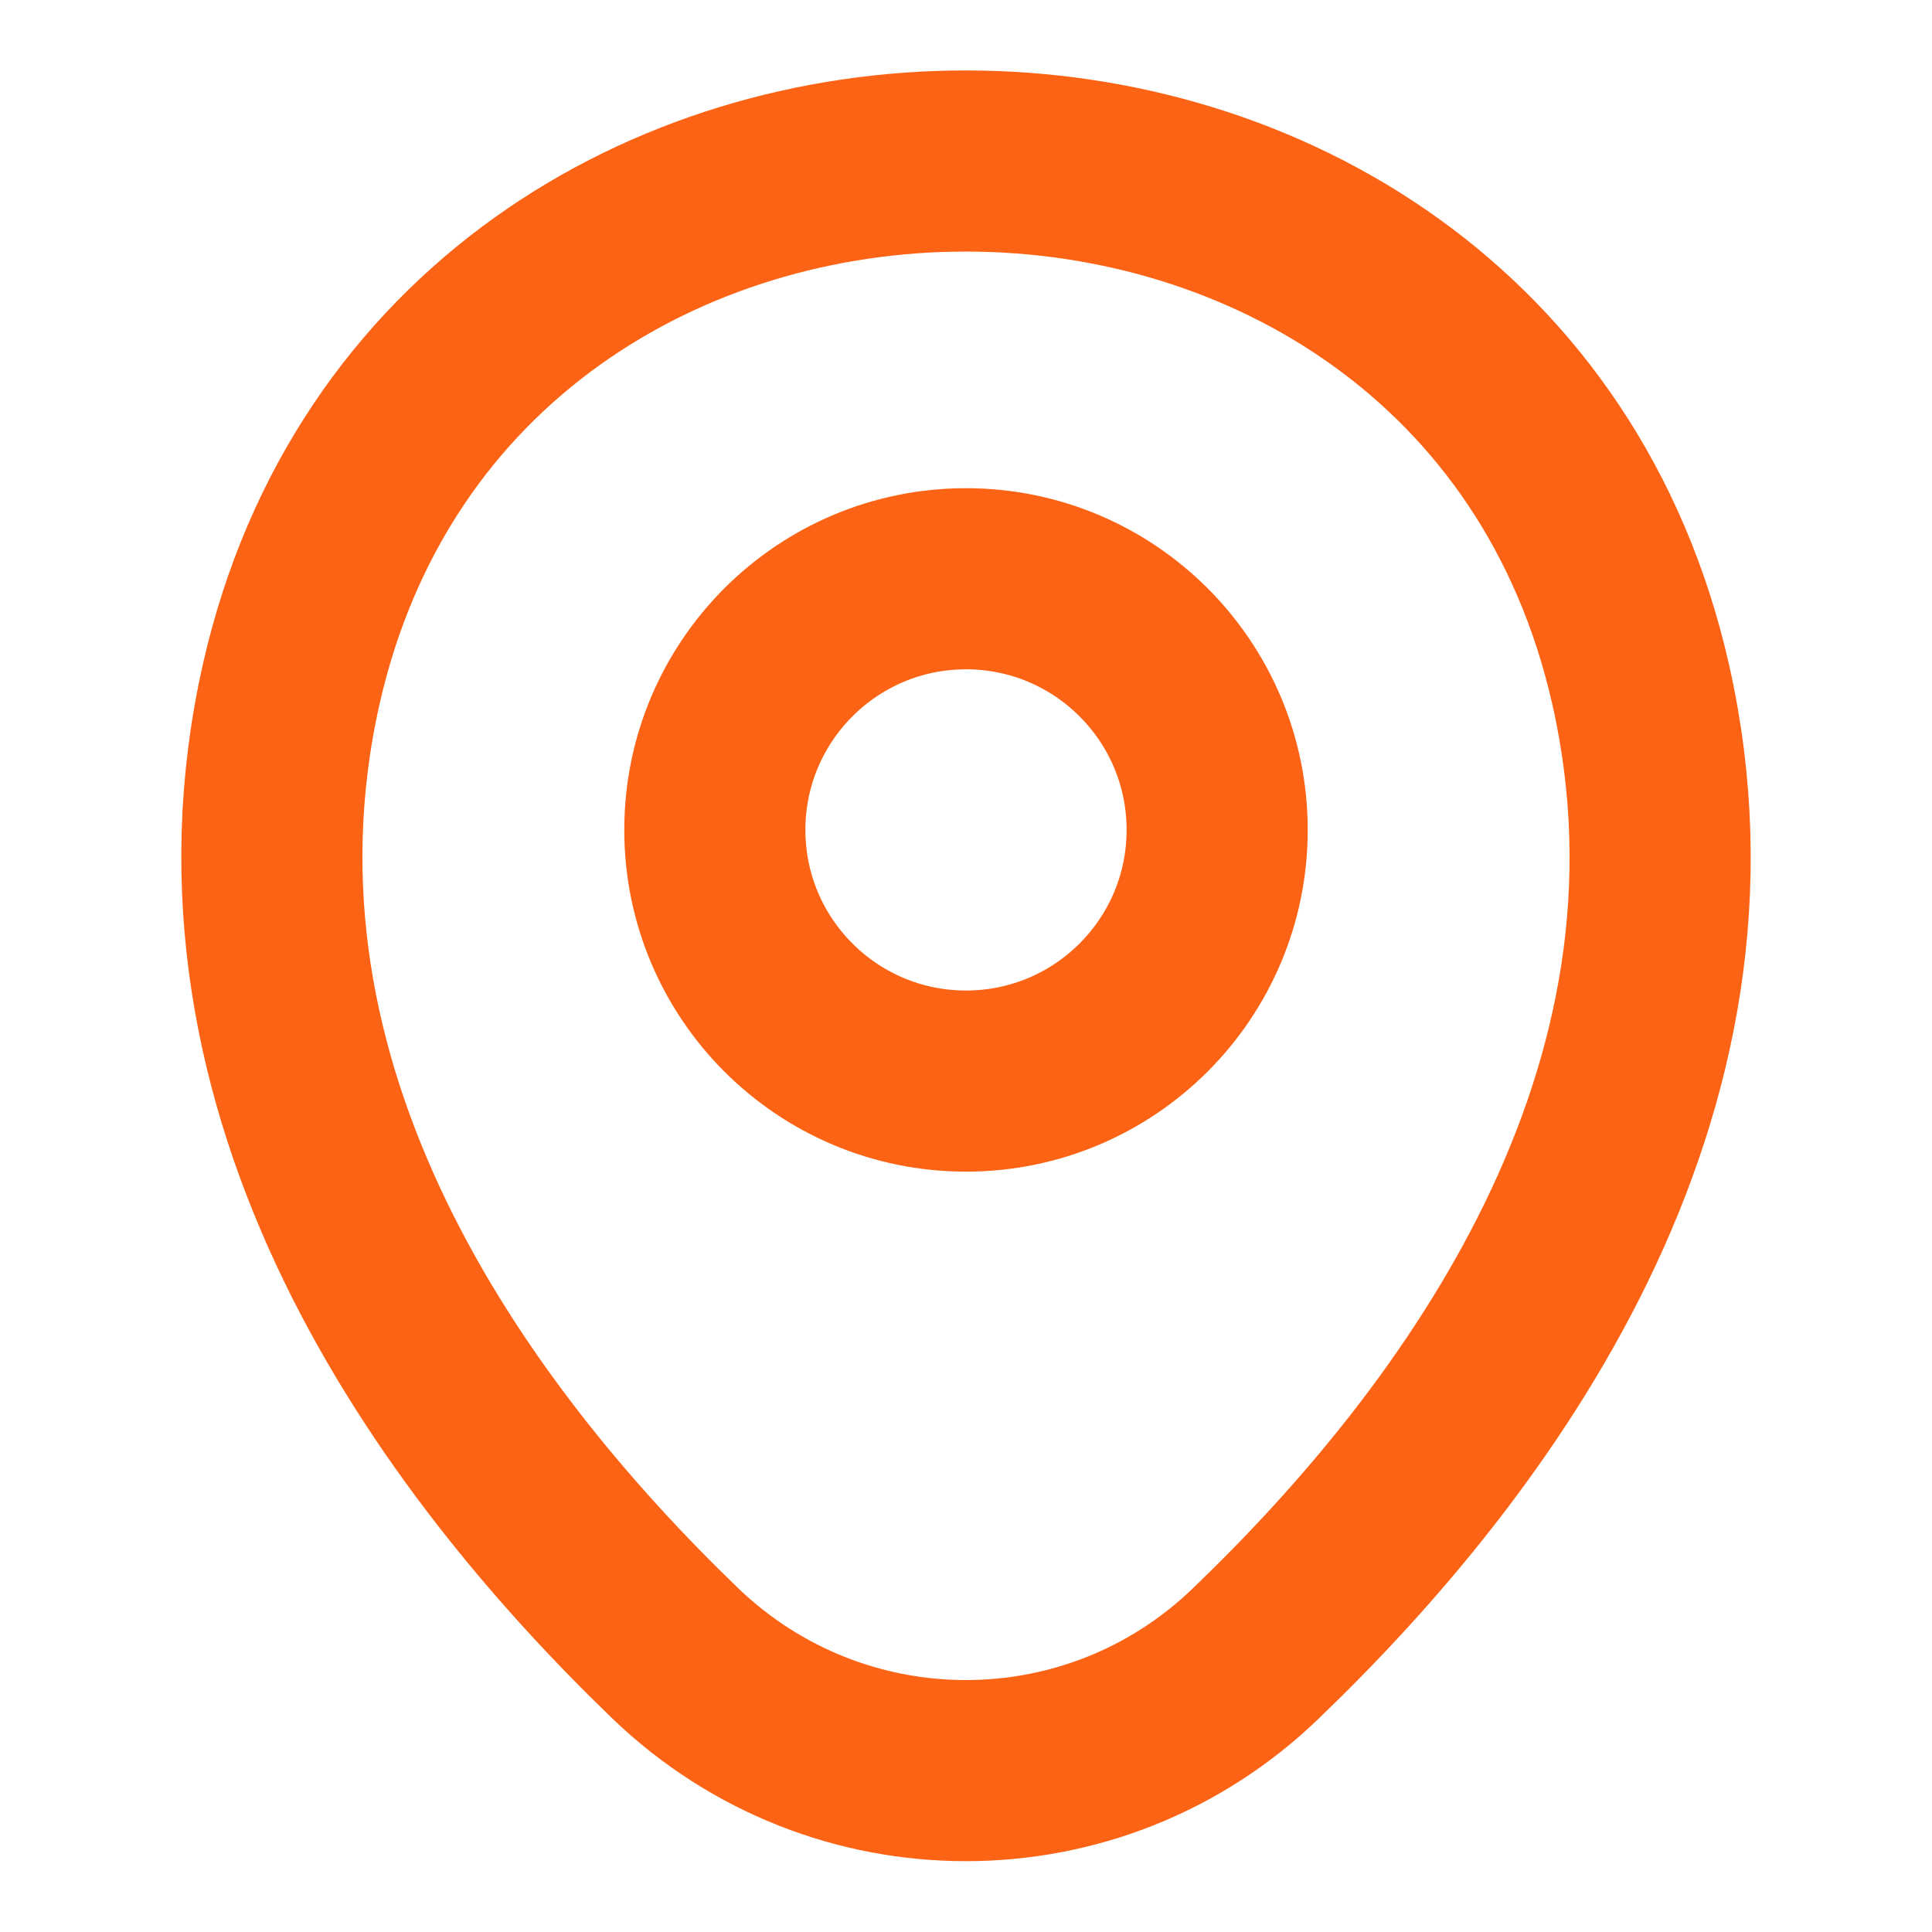
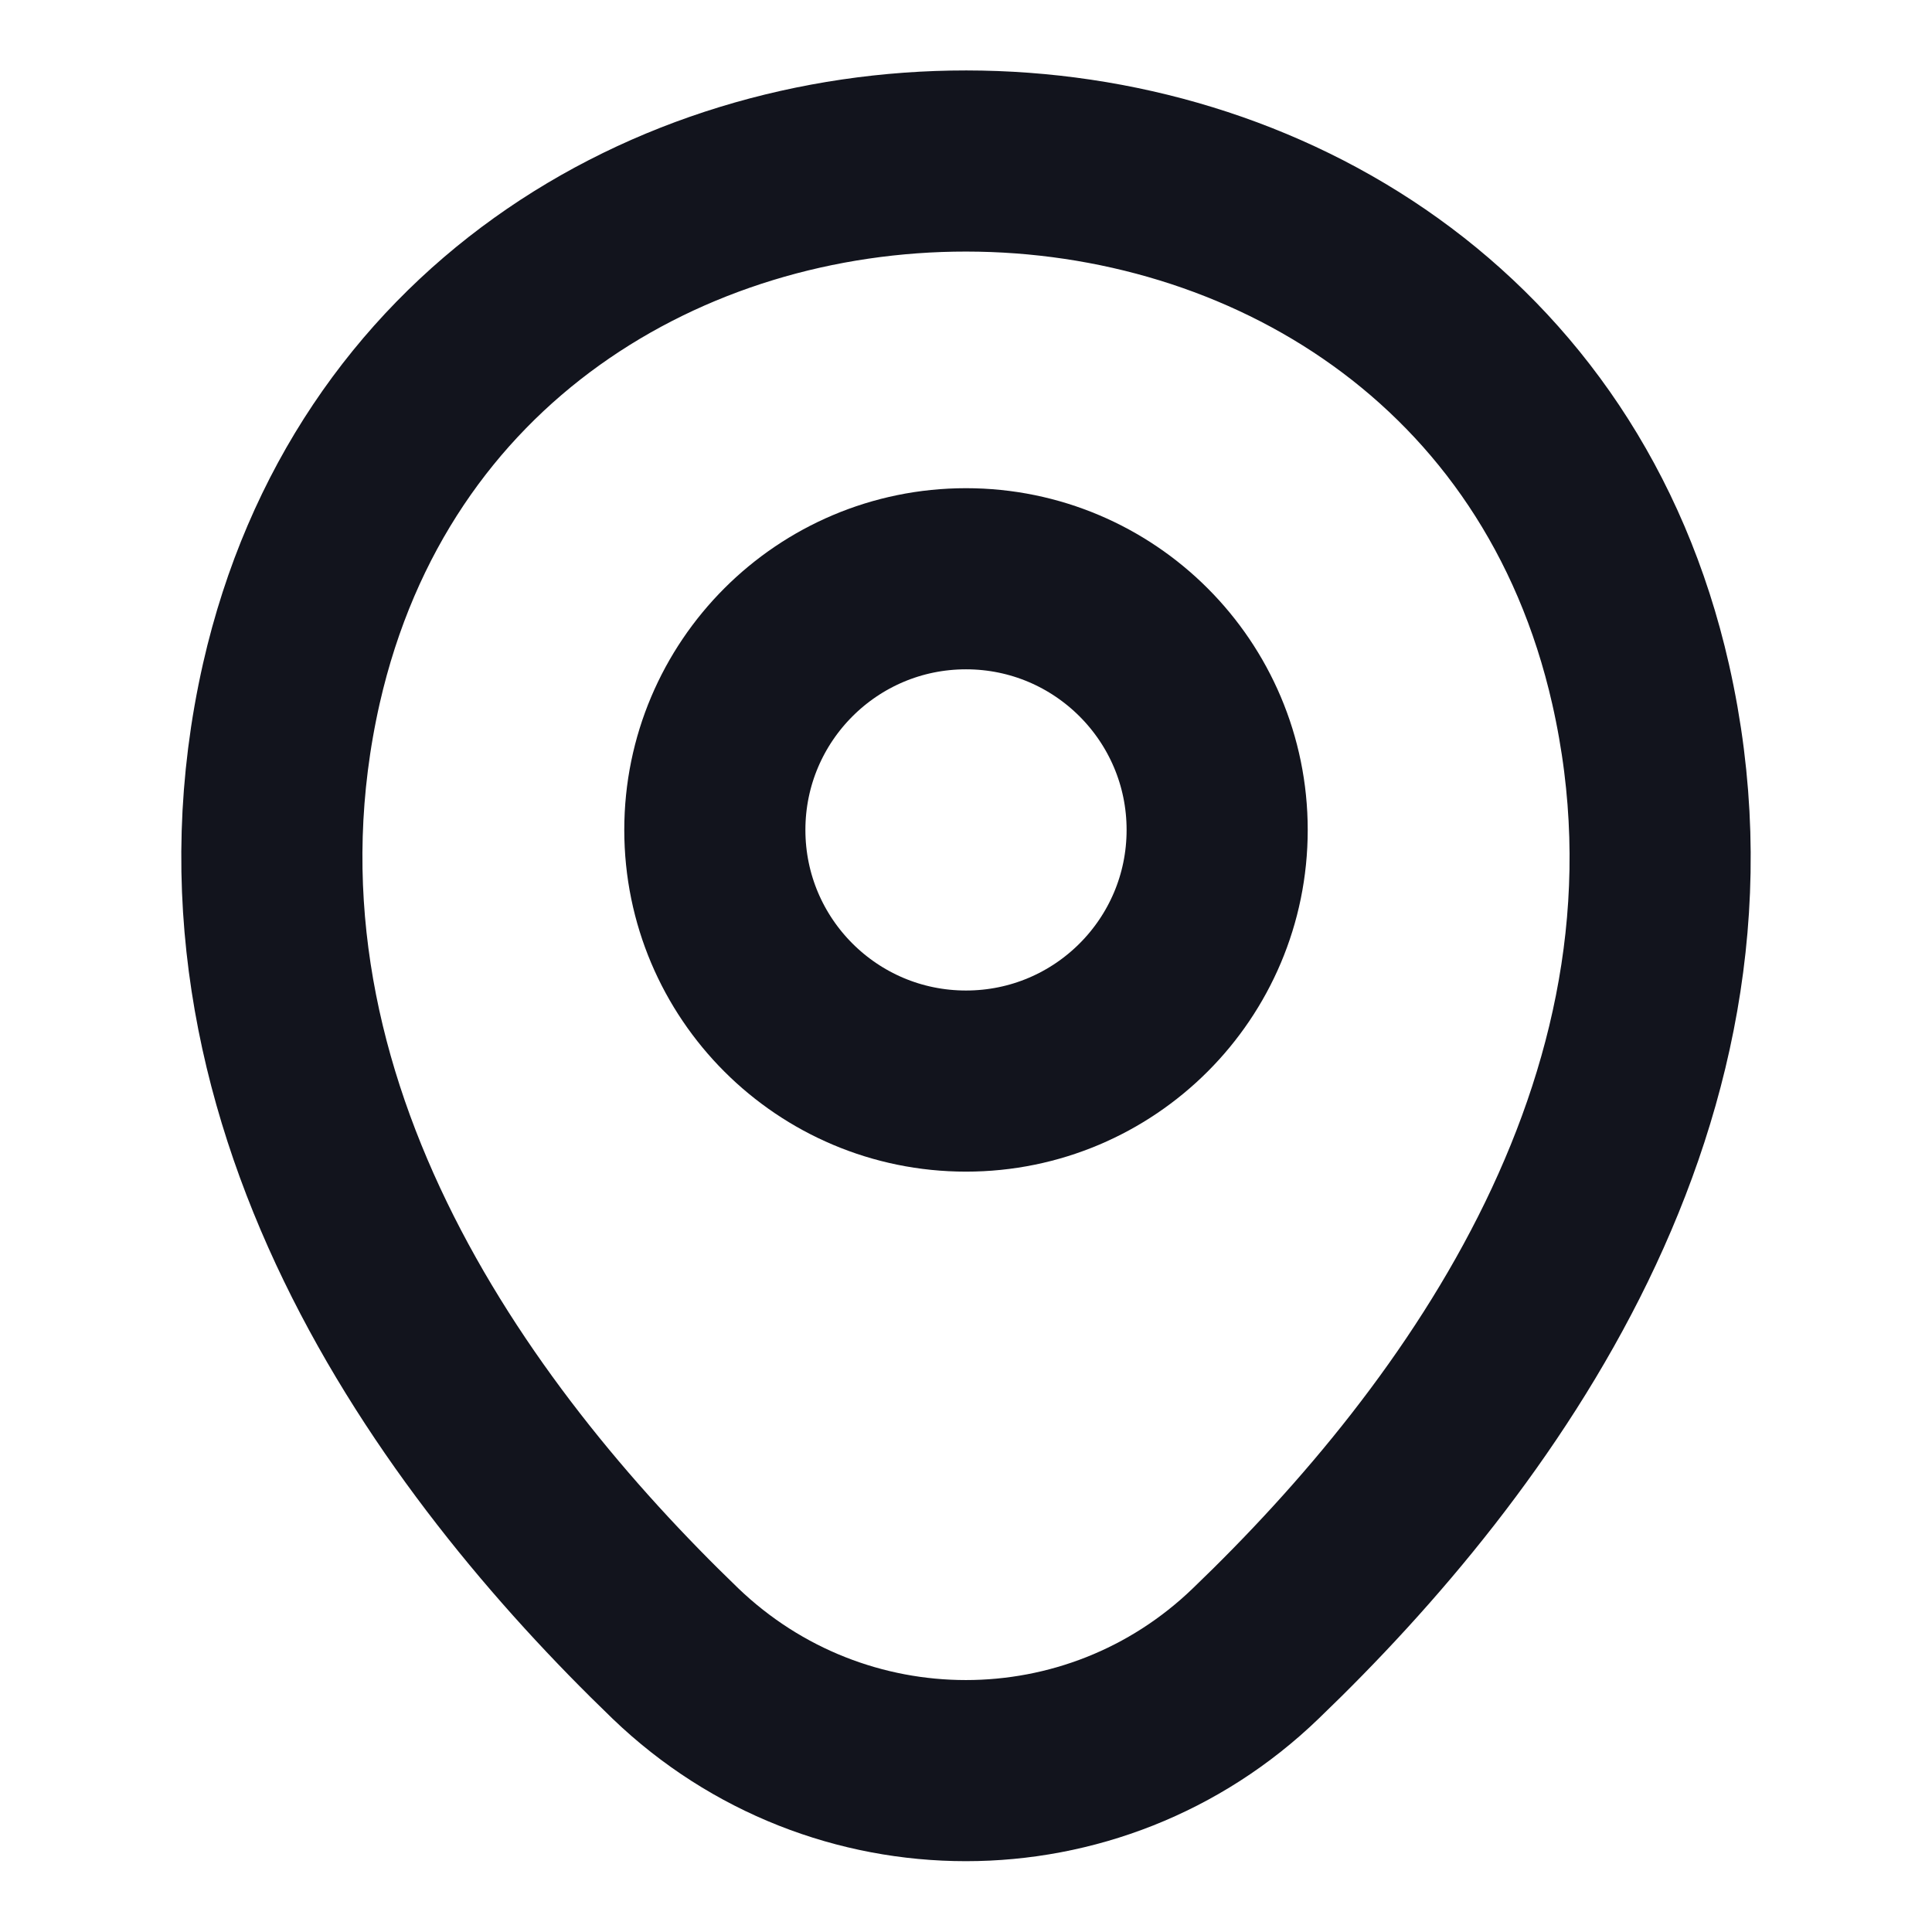
<svg xmlns="http://www.w3.org/2000/svg" width="16" height="16" viewBox="0 0 16 16" fill="none">
  <g id="location">
    <g id="vuesax/linear/location">
      <g id="location_2">
-         <path id="Vector" d="M8 8.953C9.149 8.953 10.08 8.022 10.08 6.873C10.08 5.725 9.149 4.793 8 4.793C6.851 4.793 5.92 5.725 5.92 6.873C5.92 8.022 6.851 8.953 8 8.953Z" stroke="#FD6314" stroke-width="1.5" />
-         <path id="Vector_2" d="M2.413 5.66C3.727 -0.113 12.28 -0.107 13.587 5.667C14.353 9.053 12.247 11.92 10.4 13.693C9.06 14.987 6.94 14.987 5.593 13.693C3.753 11.92 1.647 9.047 2.413 5.66Z" stroke="#FD6314" stroke-width="1.5" />
+         <path id="Vector" d="M8 8.953C9.149 8.953 10.08 8.022 10.08 6.873C10.08 5.725 9.149 4.793 8 4.793C6.851 4.793 5.92 5.725 5.92 6.873C5.92 8.022 6.851 8.953 8 8.953Z" stroke="#12141D" stroke-width="1.5" />
+         <path id="Vector_2" d="M2.413 5.66C3.727 -0.113 12.28 -0.107 13.587 5.667C14.353 9.053 12.247 11.92 10.4 13.693C9.06 14.987 6.94 14.987 5.593 13.693C3.753 11.92 1.647 9.047 2.413 5.66Z" stroke="#12141D" stroke-width="1.5" />
      </g>
    </g>
  </g>
</svg>
